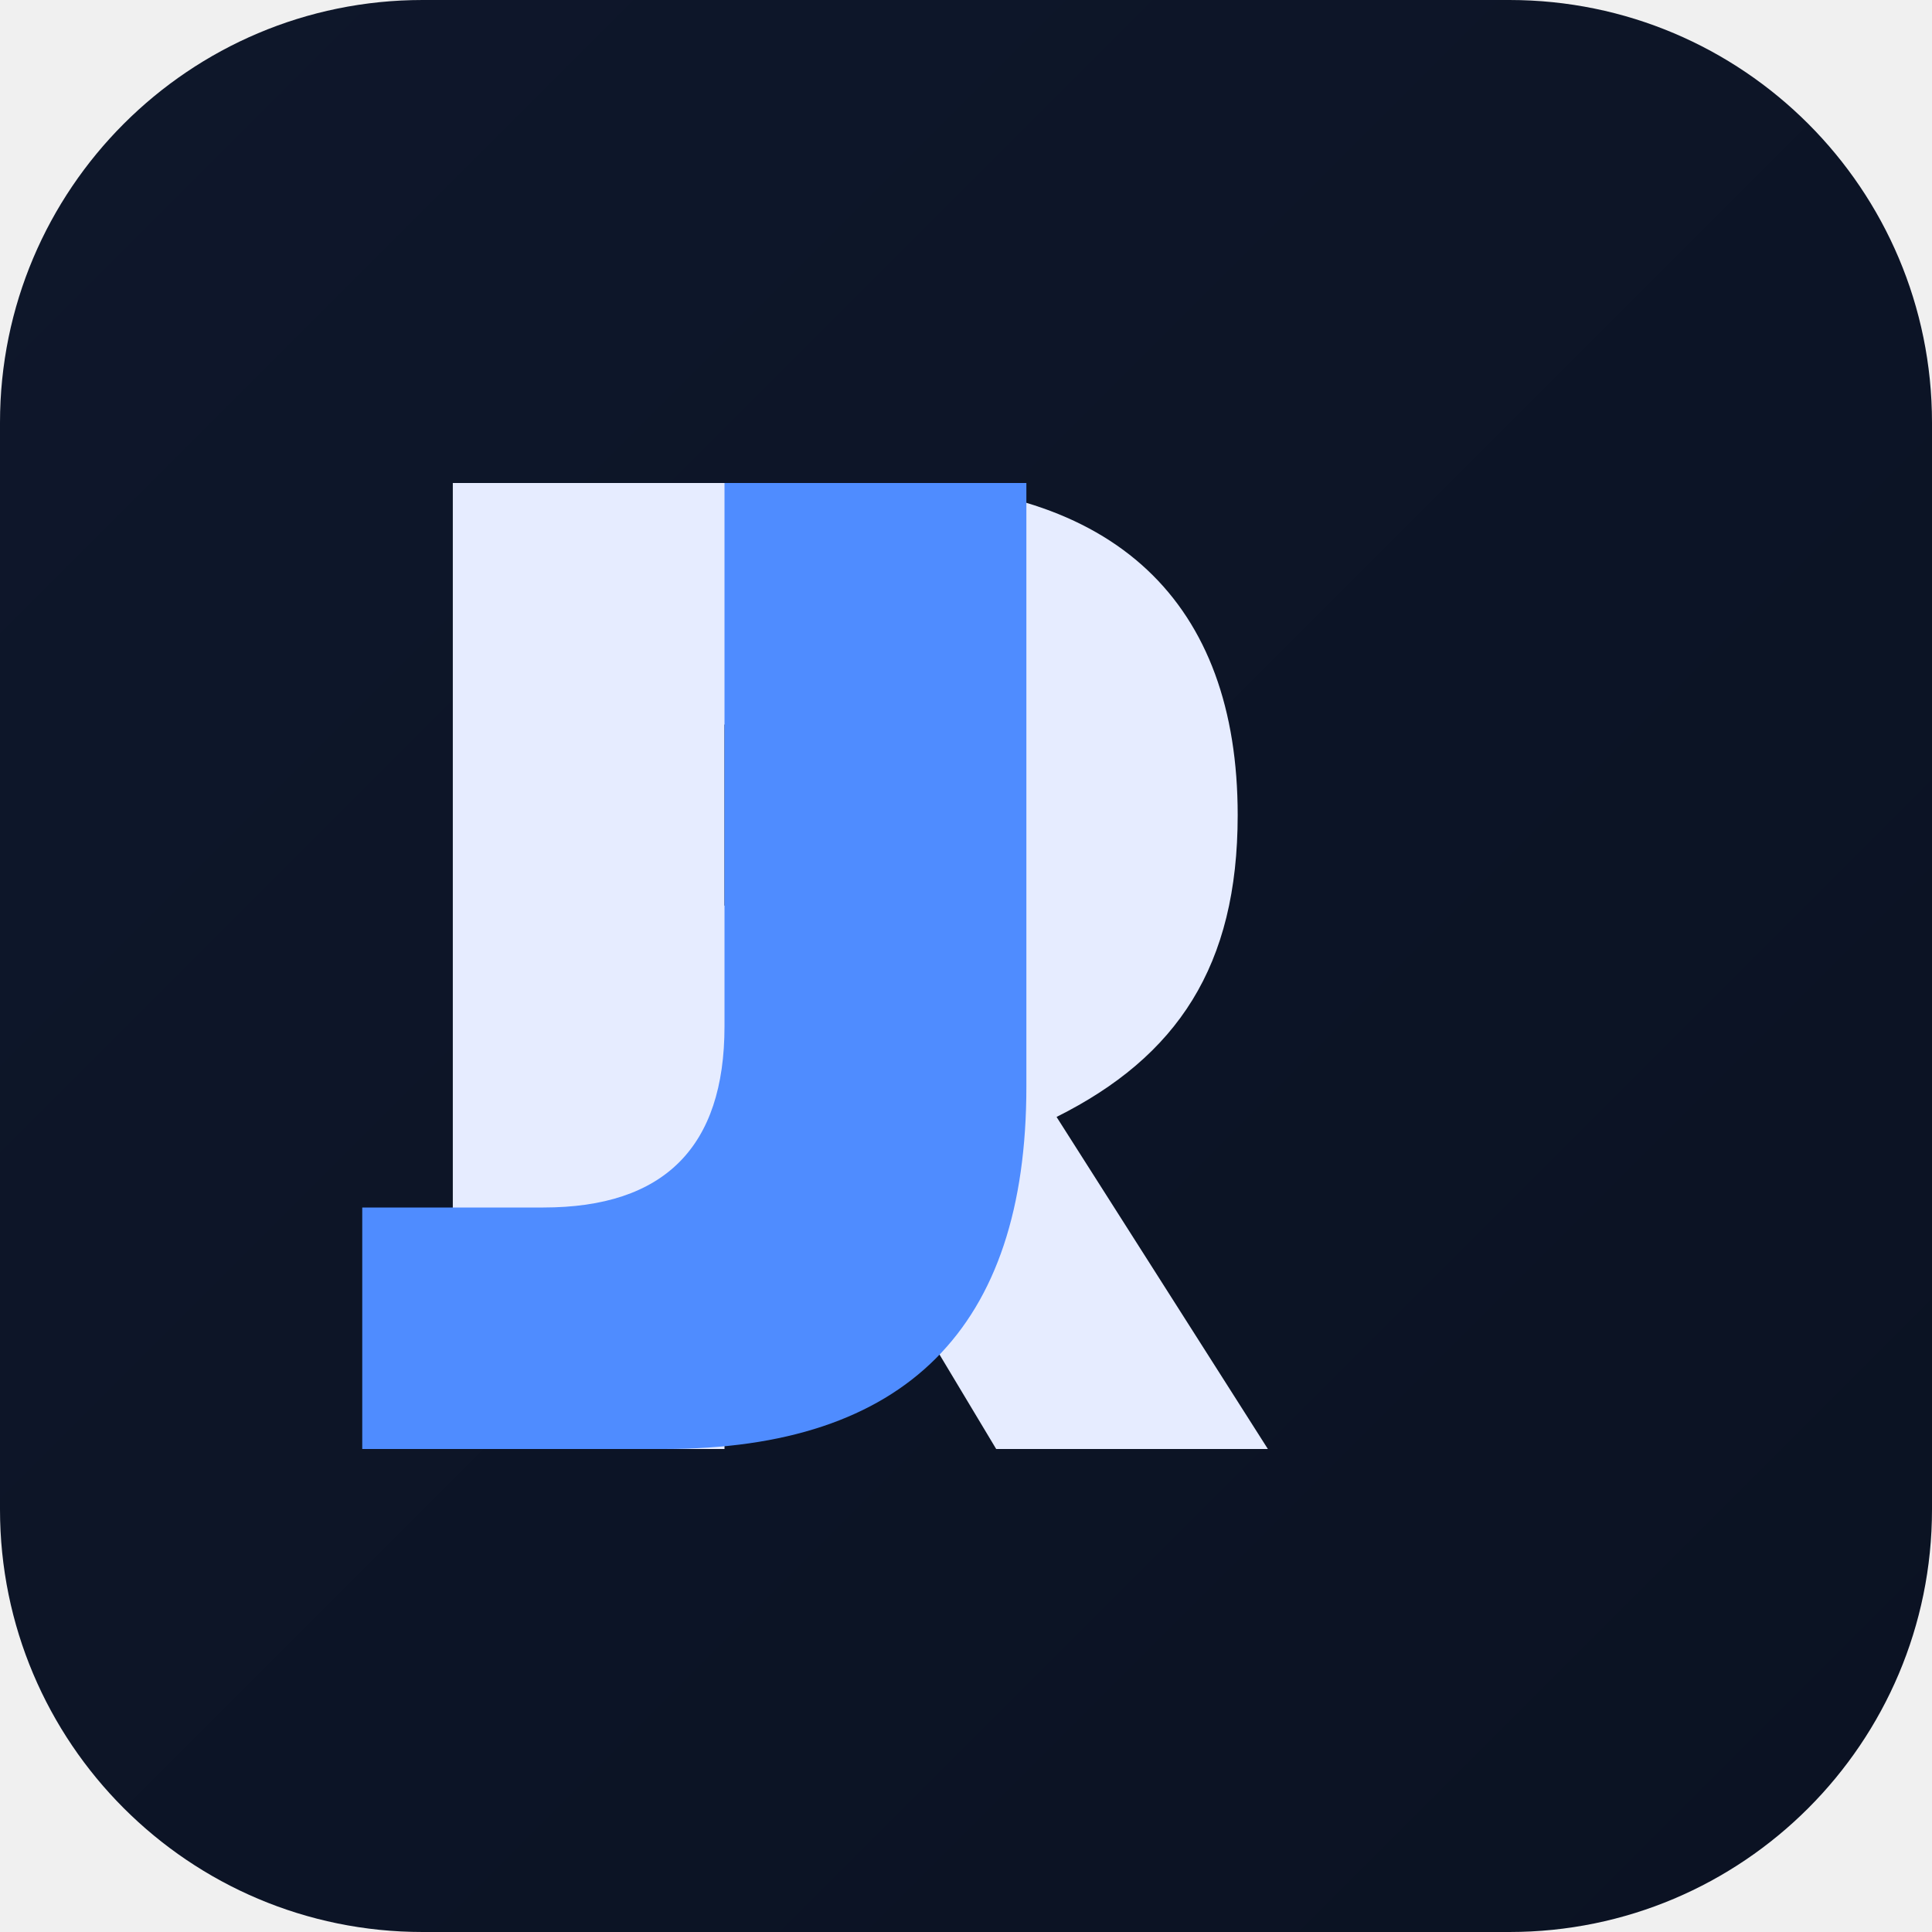
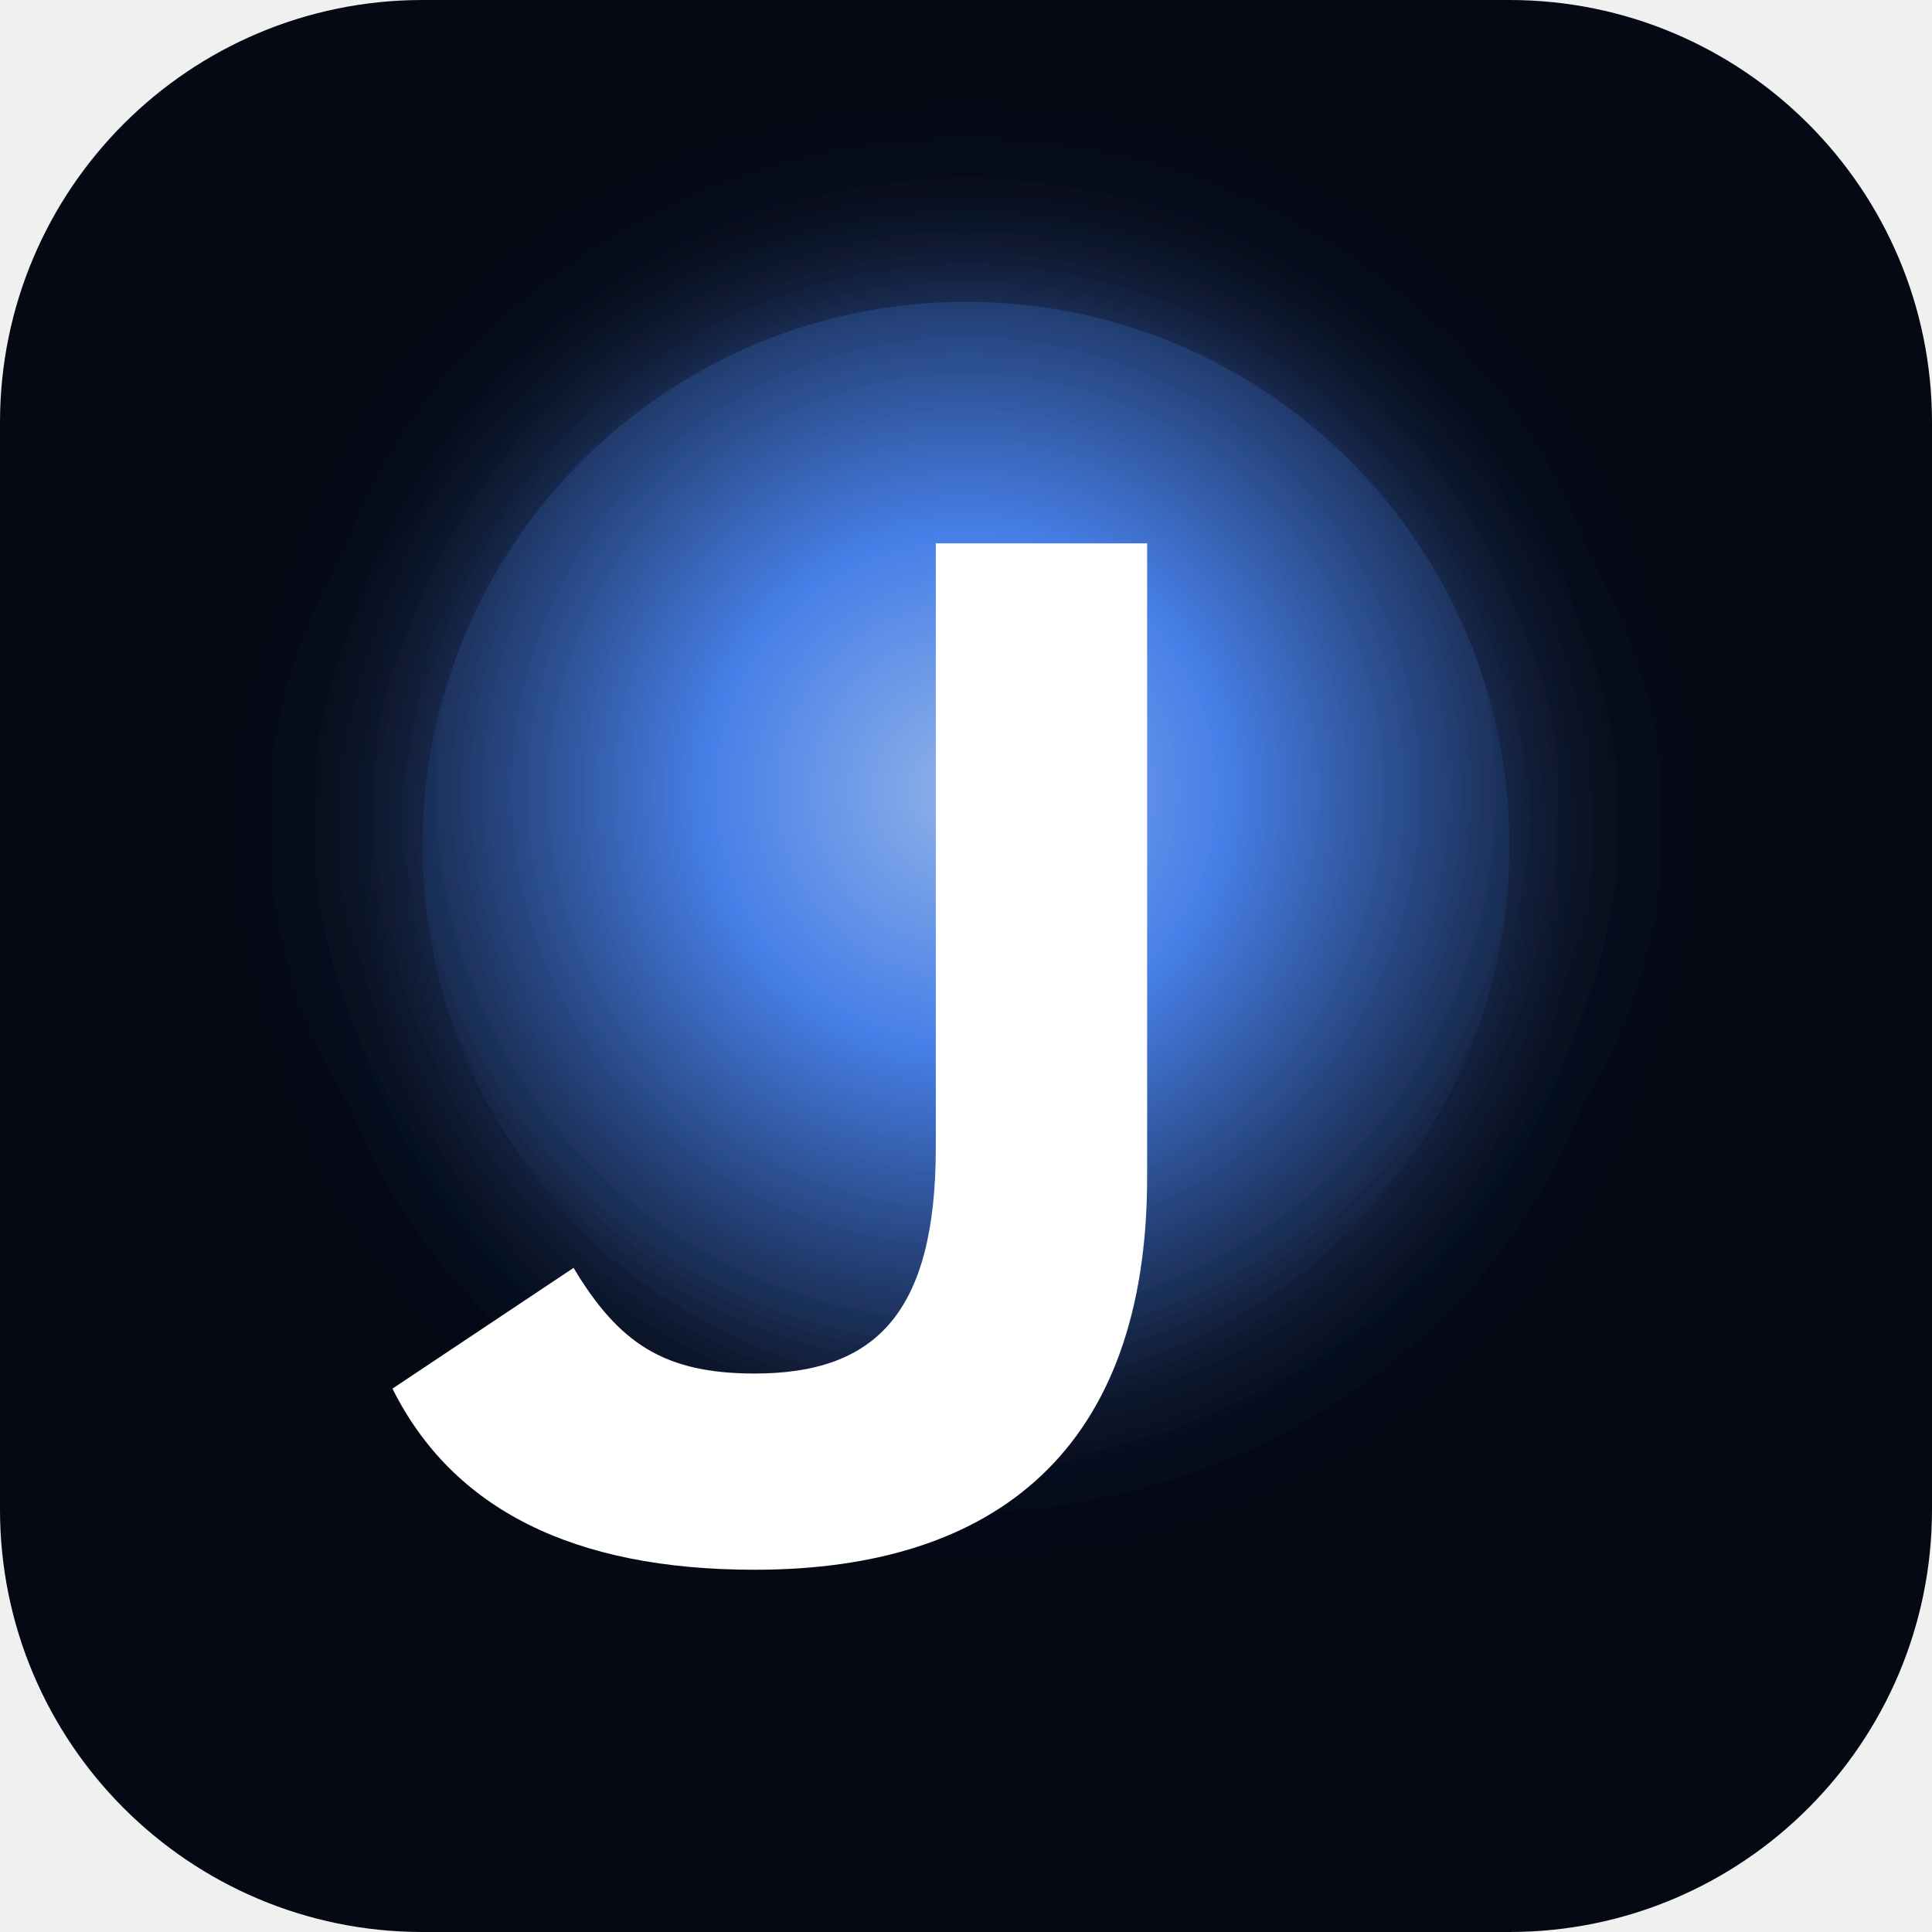
<svg xmlns="http://www.w3.org/2000/svg" viewBox="0 0 64 64">
  <defs>
-     <linearGradient id="bg" x1="0" y1="0" x2="1" y2="1">
-       <stop offset="0" stop-color="#0e172b" />
-       <stop offset="1" stop-color="#0b1222" />
-     </linearGradient>
+     <radialGradient id="glow" cx="50%" cy="45%" r="60%">
+       <stop offset="0%" stop-color="#9fc4ff" />
+       <stop offset="40%" stop-color="#4f8cff" />
+       <stop offset="100%" stop-color="#0b1222" />
+     </radialGradient>
+     <filter id="blur" x="-60%" y="-60%" width="220%" height="220%">
+       <feGaussianBlur stdDeviation="3.2" result="b" />
+       <feMerge>
+         <feMergeNode in="b" />
+         <feMergeNode in="SourceGraphic" />
+       </feMerge>
+     </filter>
  </defs>
-   <rect width="64" height="64" rx="14" fill="url(#bg)" />
-   <path d="M14 48h-9l-6-10h-3v10h-9V16h14c8 0 12 4 12 11 0 5-2 8-6 10l7 11zM-4 30h5c3 0 4-1 4-3 0-2-1-3-4-3h-5v6z" transform="translate(28,0)" fill="#e6ecff" />
-   <path d="M12 48h10c8 0 12-4 12-12V16H24v18c0 4-2 6-6 6h-6v8z" fill="#4f8cff" />
+   <rect width="64" height="64" rx="14" fill="#050914" />
+   <circle cx="32" cy="28" r="18" fill="url(#glow)" filter="url(#blur)" opacity="0.9" />
+   <path d="M38 18v21c0 9-5 13-13 13-6 0-10-2-12-6l6-4c1.5 2.5 3 3.5 6 3.5 4 0 6-2 6-7.5V18h7z" fill="#ffffff" />
</svg>
